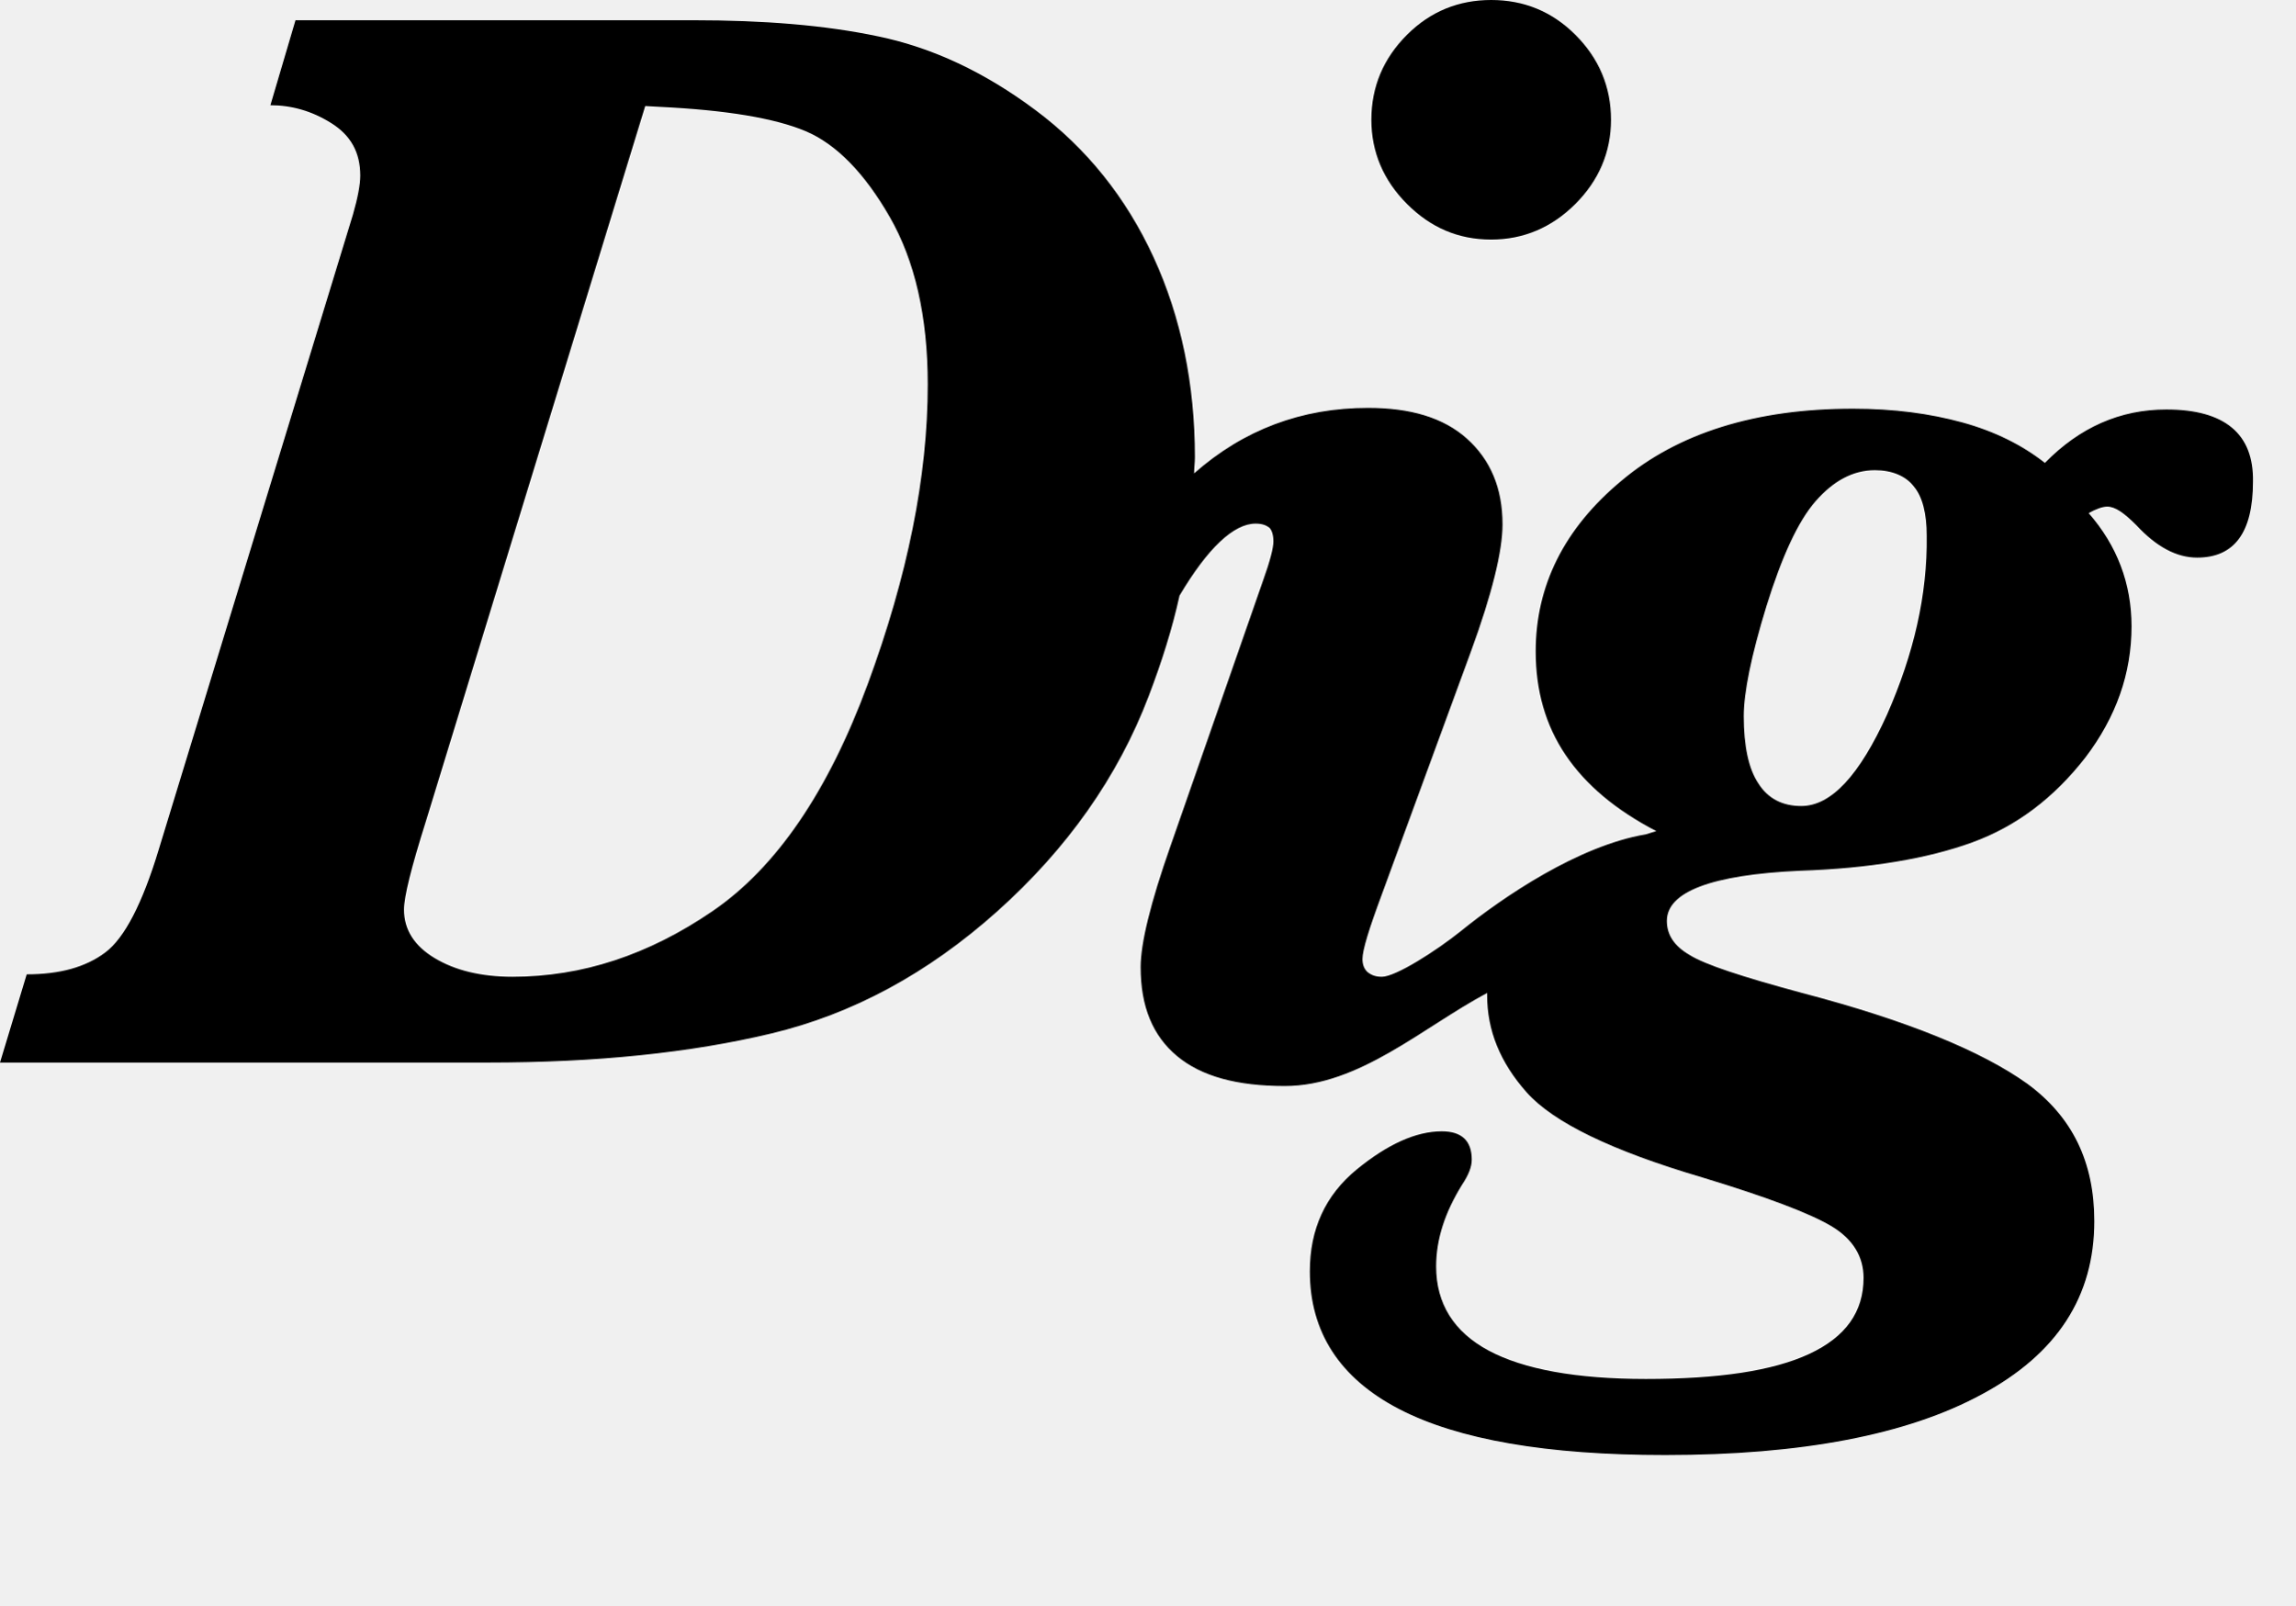
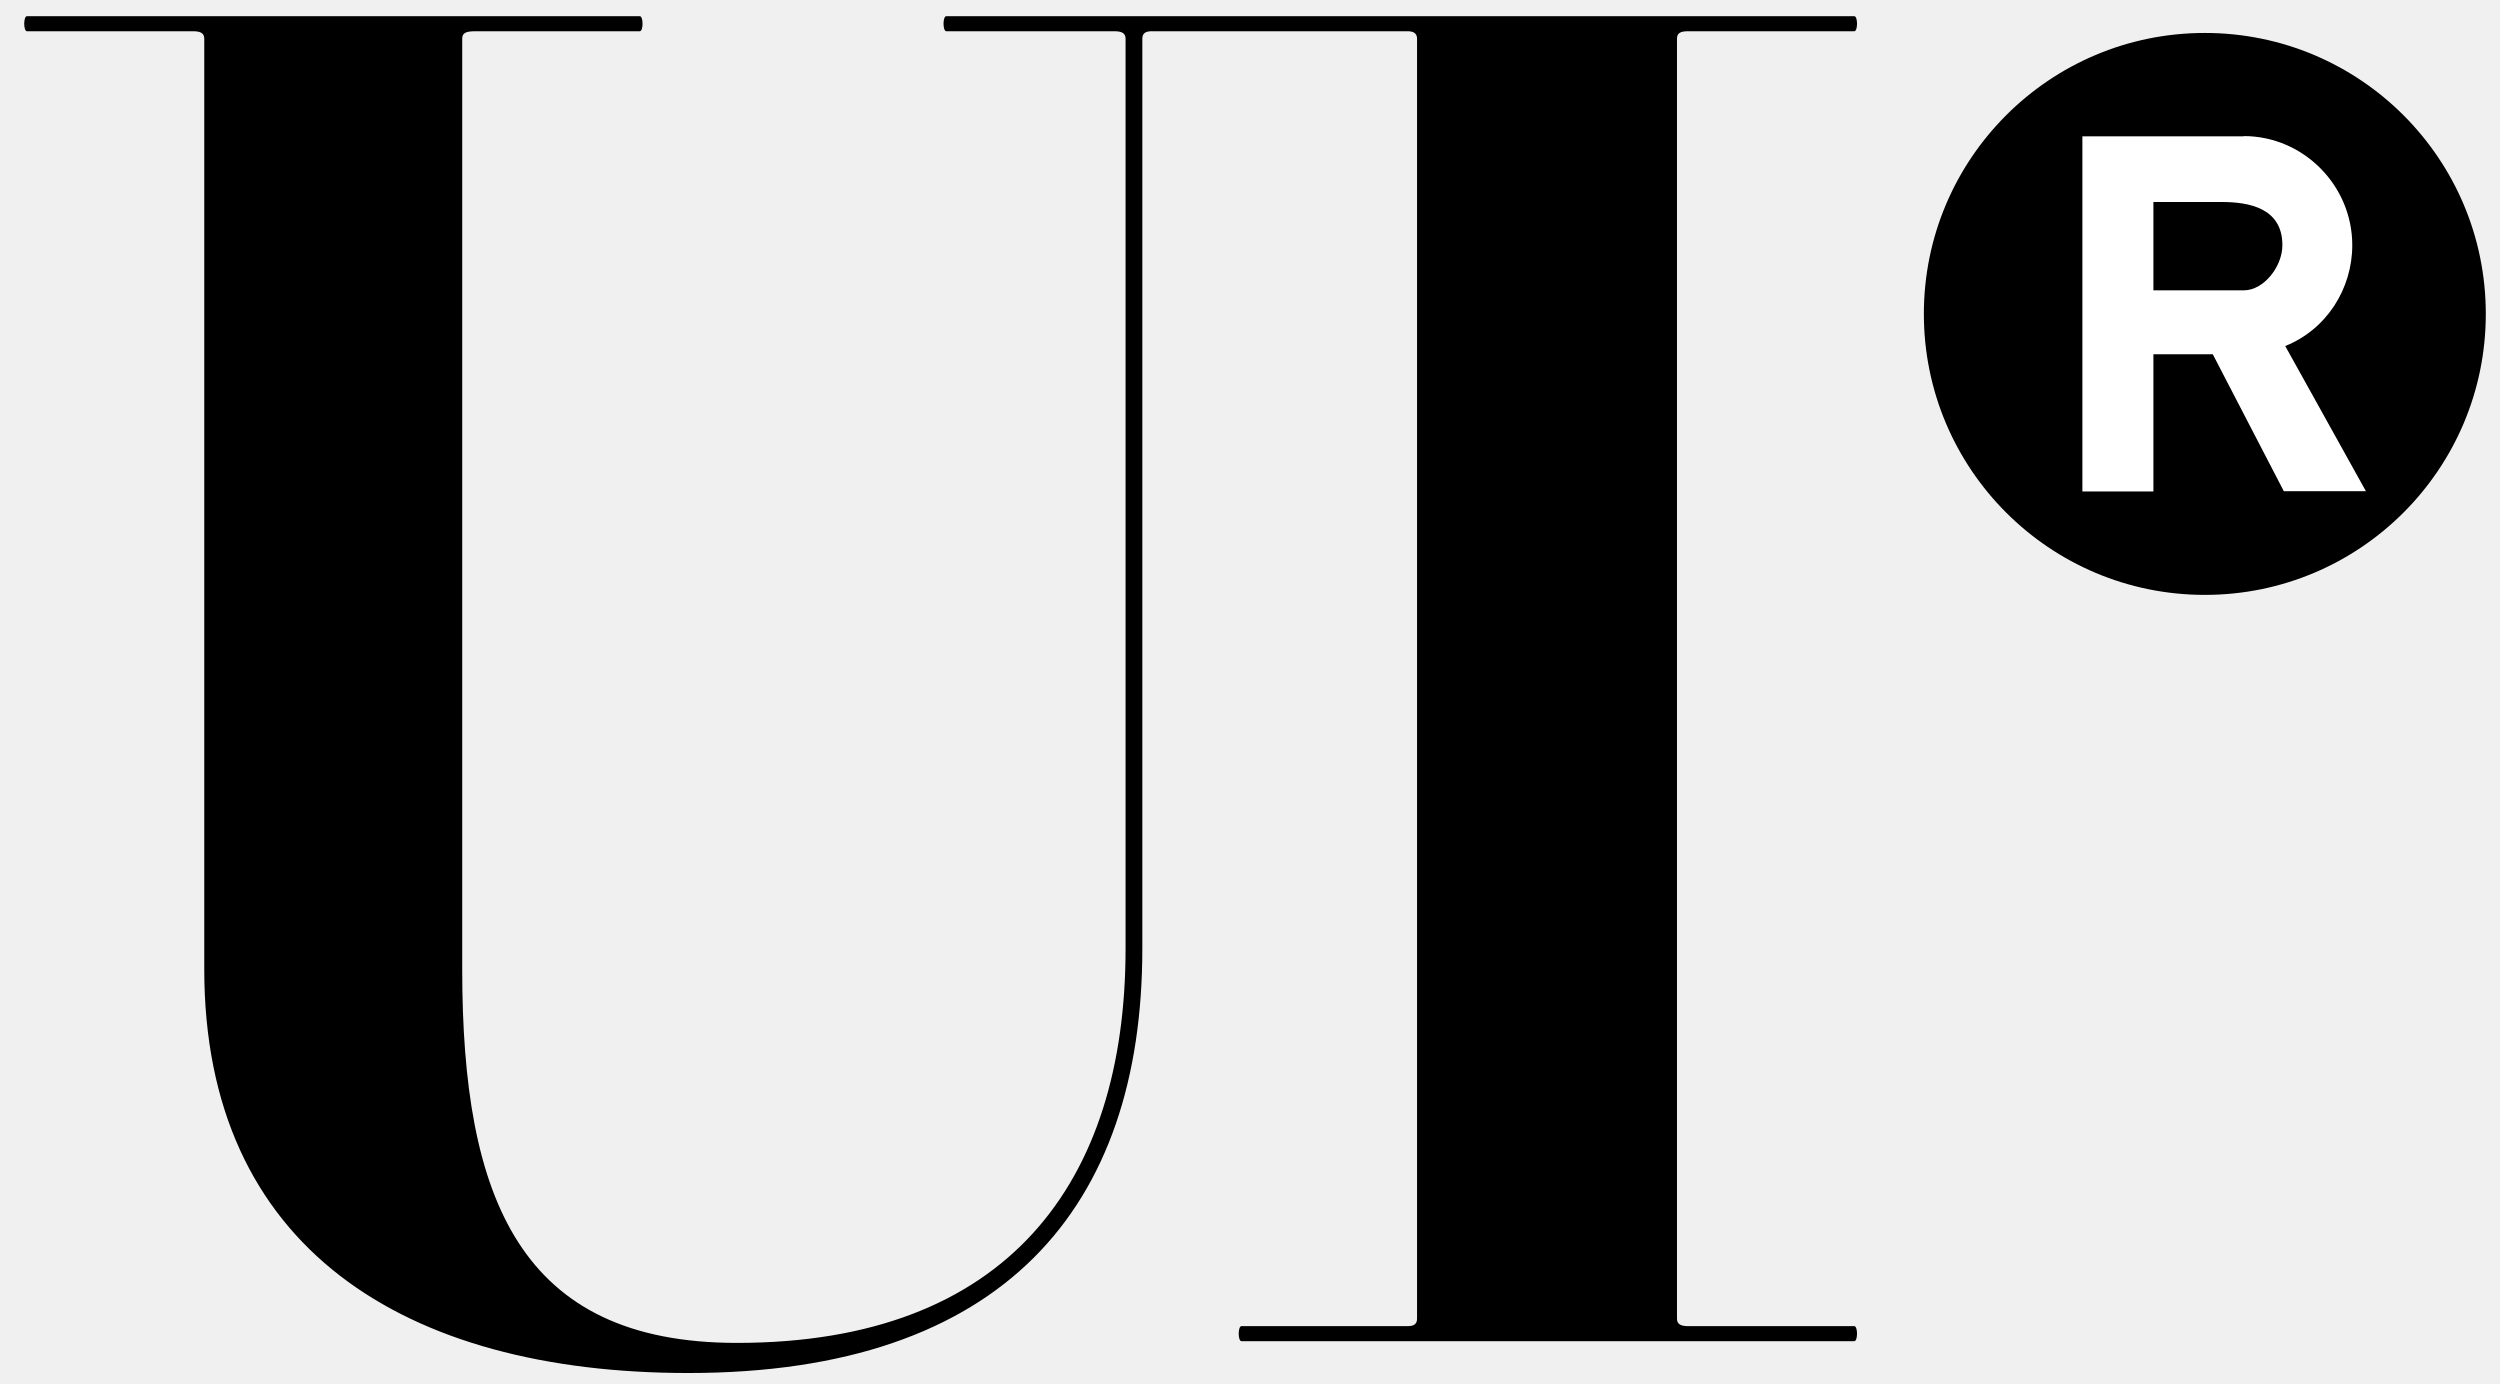
- <svg xmlns="http://www.w3.org/2000/svg" version="1.2" baseProfile="tiny" id="Calque_1" x="0px" y="0px" viewBox="0 0 283.5 198.4" xml:space="preserve">
+ <svg xmlns="http://www.w3.org/2000/svg" version="1.1" id="Calque_1" x="0px" y="0px" viewBox="0 0 880 487" style="enable-background:new 0 0 880 487;" xml:space="preserve">
+   <style type="text/css">
+ 	.st0{fill:#FFFFFF;}
+ </style>
  <g>
-     <path fill="#000000" d="M184.2,29.6c4,0,7.5-1.5,10.4-4.4c2.9-2.9,4.4-6.4,4.4-10.4c0-4.1-1.5-7.6-4.4-10.5   c-2.9-2.9-6.4-4.3-10.4-4.3s-7.5,1.4-10.4,4.3c-2.9,2.9-4.4,6.4-4.4,10.5c0,4,1.5,7.5,4.4,10.4C176.7,28.1,180.1,29.6,184.2,29.6z" />
-     <path fill="#000000" d="M267.6,50.6c-5.7,0-10.7,2.2-15,6.6c-2.8-2.2-6.2-3.9-10.2-5c-4-1.1-8.5-1.7-13.5-1.7   c-12,0-21.6,3-28.6,8.9c-7.1,5.9-10.6,13-10.6,21.1c0,4.8,1.2,9.1,3.7,12.8c2.5,3.7,6.2,6.8,11.2,9.4c-0.4,0.1-0.9,0.3-1.3,0.4   c-8.3,1.4-17.6,7.7-22.9,12c-3,2.4-8,5.6-9.7,5.6c-0.8,0-1.3-0.2-1.8-0.6c-0.4-0.4-0.6-0.9-0.6-1.6c0-1.1,0.8-3.7,2.4-8l11-30   c2.6-7.1,3.9-12.4,3.9-15.7c0-4.5-1.5-8-4.4-10.6c-2.9-2.6-7-3.8-12.2-3.8c-8.2,0-15.4,2.7-21.5,8.1c0-0.7,0.1-1.3,0.1-2   c0-9-1.7-17.3-5.1-24.7s-8.3-13.5-14.6-18.2c-6.3-4.7-12.7-7.7-19.4-9.1c-6.6-1.4-14.2-2-22.9-2H36.5l-3.1,10.5   c2.6,0,5.1,0.7,7.5,2.2c2.4,1.5,3.6,3.6,3.6,6.5c0,1.1-0.3,2.7-0.9,4.8l-24,78.5c-2,6.6-4.2,10.9-6.6,12.7   c-2.4,1.8-5.6,2.7-9.7,2.7L0,131.3h60.3c13.3,0,25-1.2,35-3.6c10-2.4,19.3-7.4,27.9-15.1S138.1,96,141.9,86   c1.6-4.2,2.9-8.3,3.8-12.4c3.5-5.9,6.7-8.9,9.4-8.9c0.8,0,1.3,0.2,1.7,0.5c0.3,0.3,0.5,0.9,0.5,1.7c0,0.8-0.4,2.4-1.3,4.9   l-11.4,32.7c-2.5,7.1-3.7,12.1-3.7,15c0,4.9,1.5,8.5,4.5,11c3,2.5,7.4,3.7,13.3,3.7c9.2,0,17.1-7.3,25-11.5c0,0.1,0,0.2,0,0.3   c0,4.3,1.6,8.3,4.9,12c3.3,3.7,10.5,7.2,21.7,10.5c7.9,2.4,13.2,4.4,15.9,6c2.7,1.6,4,3.8,4,6.4c0,4.2-2.2,7.3-6.7,9.4   c-4.5,2.1-11.2,3.1-20.2,3.1c-8.6,0-15.1-1.2-19.4-3.5c-4.3-2.3-6.5-5.8-6.5-10.4c0-3.4,1.1-6.7,3.2-10.1c0.8-1.2,1.2-2.2,1.2-3.1   c0-2.3-1.2-3.5-3.7-3.5c-3.2,0-6.7,1.6-10.5,4.7c-3.9,3.2-5.8,7.4-5.8,12.6c0,7.5,3.7,13.2,11,17c7.3,3.8,18.3,5.7,32.9,5.7   c16.8,0,29.9-2.5,39.1-7.5c9.3-5,13.9-12.1,13.9-21.4c0-7.3-2.7-12.9-8.3-17c-5.6-4-14.8-7.8-27.8-11.2c-7.4-2-12-3.5-13.9-4.7   c-1.9-1.1-2.8-2.5-2.8-4.2c0-3.6,5.5-5.7,16.4-6.2c8.7-0.3,15.8-1.5,21.3-3.5c5.5-2,10.1-5.5,14-10.5c3.8-5,5.7-10.4,5.7-16.2   c0-5.3-1.8-10-5.3-14c0.9-0.5,1.7-0.8,2.3-0.8c1,0,2.1,0.8,3.6,2.3c2.5,2.7,5,4,7.5,4c4.6,0,6.9-3.1,6.9-9.4   C278.4,53.6,274.8,50.6,267.6,50.6z M107.2,84.5c-4.9,13.3-11.3,22.7-19.2,28.1c-7.9,5.4-16.1,8.1-24.7,8.1c-3.9,0-7.1-0.8-9.6-2.3   c-2.5-1.5-3.8-3.5-3.8-6c0-1.6,0.9-5.2,2.7-10.9l27.1-88.4l1.8,0.1c8.2,0.4,14.2,1.4,18,3c3.8,1.6,7.3,5.2,10.4,10.6   s4.7,12.3,4.7,20.7C114.6,58.9,112.1,71.2,107.2,84.5z M233.1,88.3c-3.4,7.5-6.9,11.3-10.6,11.3c-2.3,0-4.1-0.9-5.3-2.8   c-1.2-1.8-1.8-4.6-1.8-8.3c0-2.9,0.9-7.4,2.8-13.6c1.9-6.1,3.9-10.5,6.1-13c2.2-2.5,4.6-3.8,7.3-3.8c2.1,0,3.8,0.7,4.8,2   c1.1,1.3,1.6,3.4,1.6,6.1C238.1,73.5,236.4,80.8,233.1,88.3z" />
+     <path d="M594.2,466.8c-2.6,0-3.9-0.7-3.9-2.6V13.6c0-2,1.3-2.6,3.9-2.6h58.5c1.3,0,1.3-5.3,0-5.3H333.1c-1.3,0-1.3,5.3,0,5.3h59.2   c2.6,0,3.9,0.7,3.9,2.6v320.3c0,82.2-41.4,138.8-136.8,138.8c-76.3,0-96.7-50.6-96.7-131.5V13.6c0-2,1.3-2.6,4.6-2.6h57.9   c1.3,0,1.3-5.3,0-5.3H9.5c-1.3,0-1.3,5.3,0,5.3H68c2.6,0,3.9,0.7,3.9,2.6v327.6c0,98,70.4,142.1,170.4,142.1   c111.2,0,159.8-58.5,159.8-149.3V13.6c0-2,1.3-2.6,3.3-2.6h90.1c2,0,3.3,0.7,3.3,2.6v450.6c0,2-1.3,2.6-3.3,2.6H437   c-1.3,0-1.3,5.3,0,5.3h215.7c1.3,0,1.3-5.3,0-5.3H594.2z" />
+     <g>
+       <circle cx="776.1" cy="110.5" r="98.9" />
+       <g>
+         <path class="st0" d="M789.8,47.9c20.9,0,38.2,17.3,38.2,38.4c0,15.4-9.1,29.7-23.6,35.5l28.4,51.1h-28.9l-25-48.2H758V173h-25     v-125H789.8z M758,102.2h31.8c7.1,0,13.6-8.4,13.6-15.9c0-13-11.6-15.2-21.4-15.2H758V102.2z" />
+       </g>
+     </g>
  </g>
</svg>
